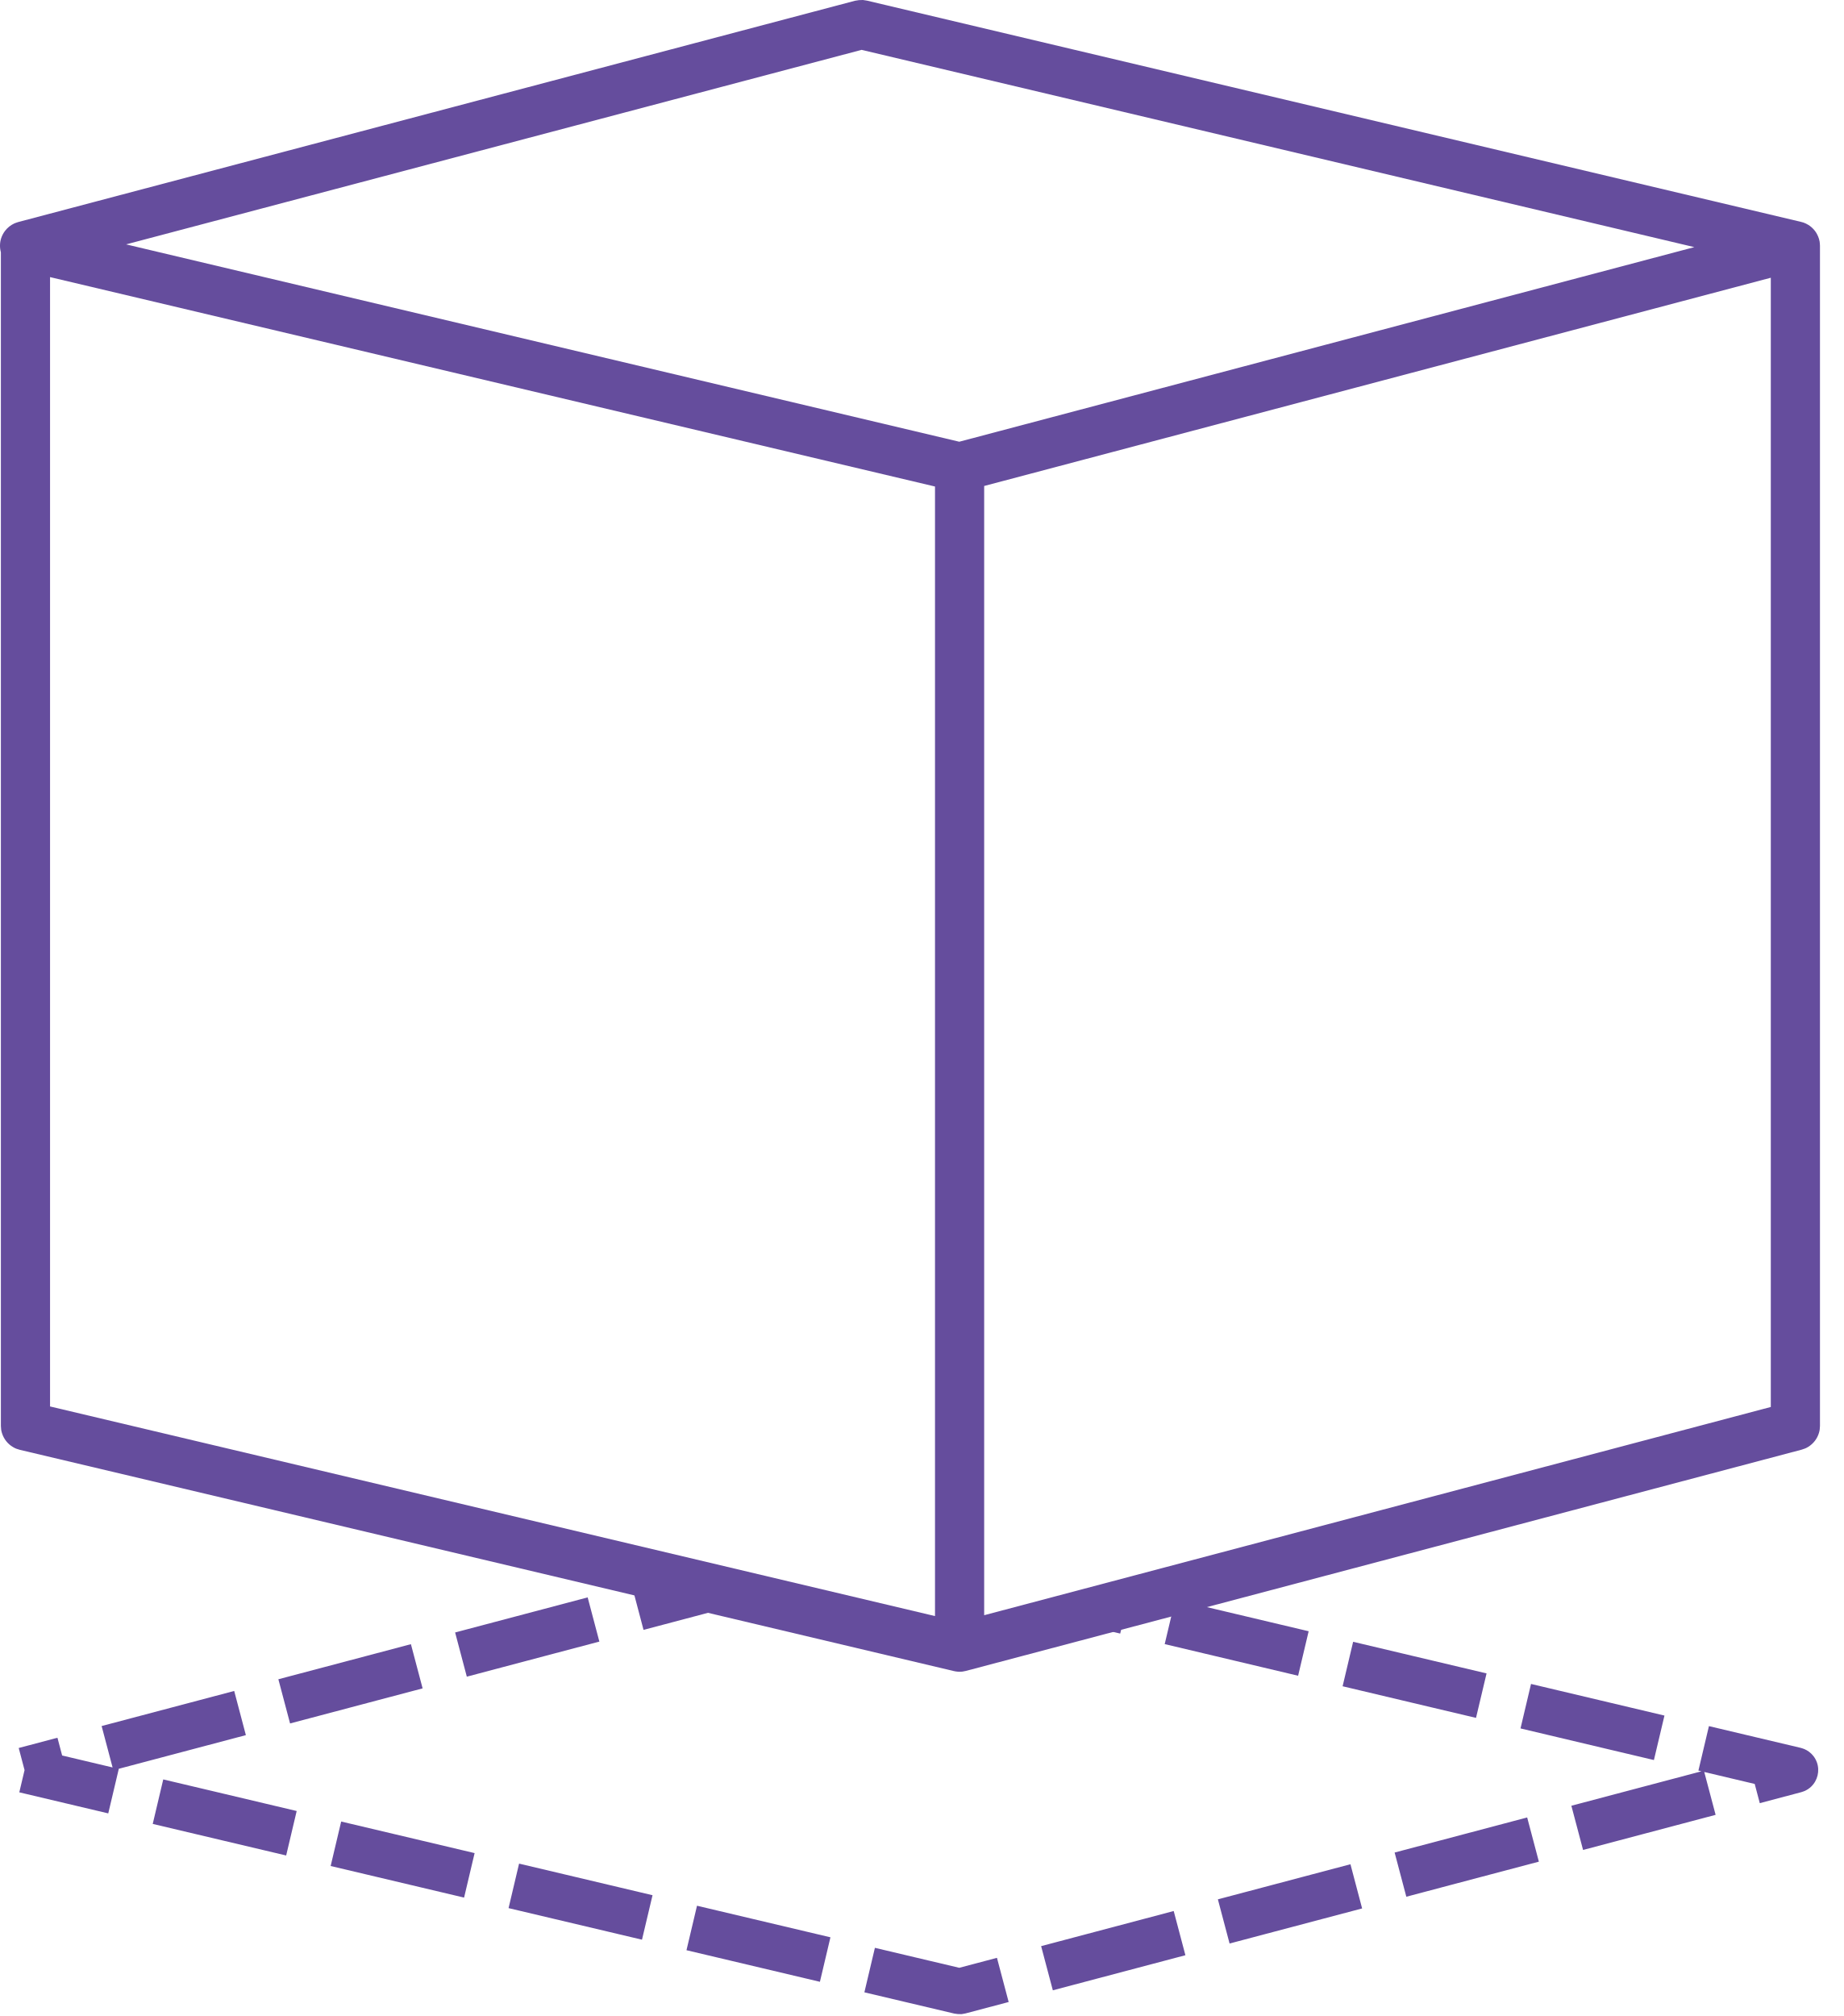
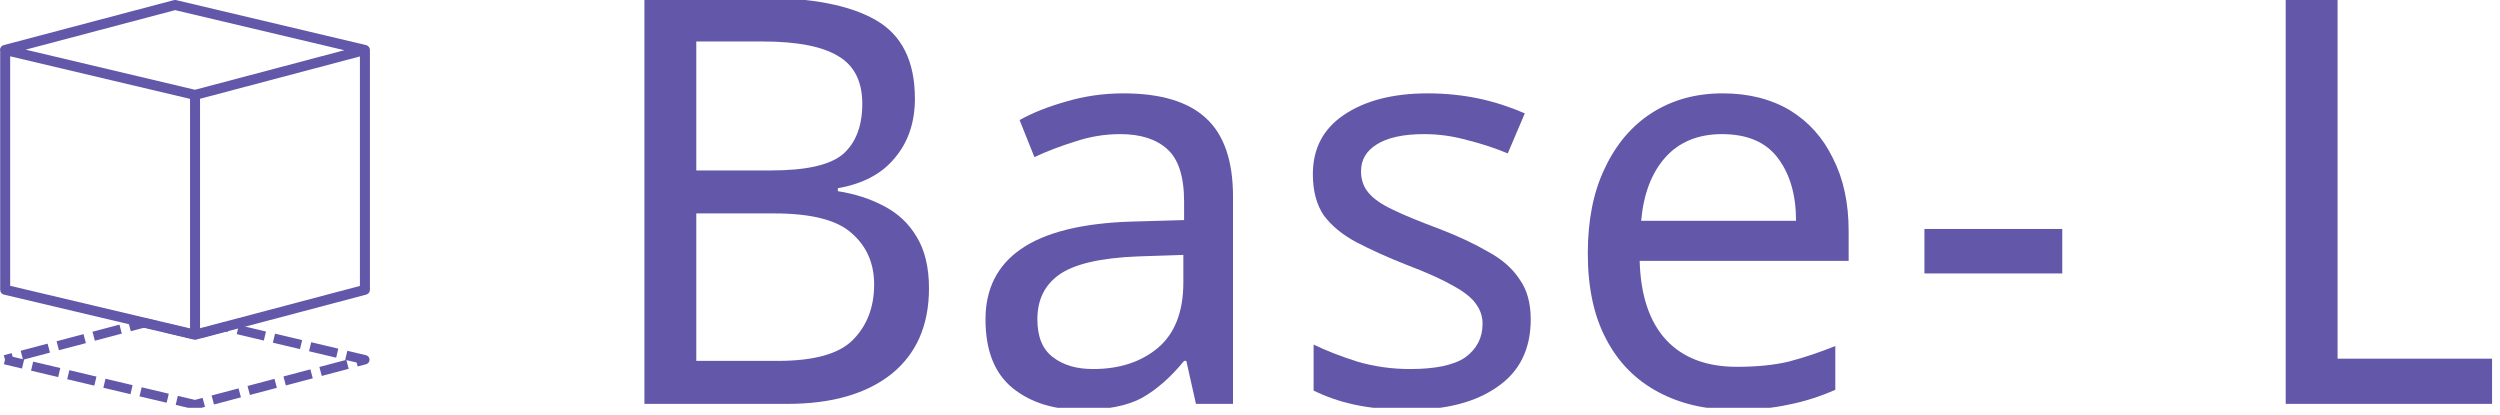
- <svg xmlns="http://www.w3.org/2000/svg" width="100%" height="100%" viewBox="0 0 75 82" version="1.1" xml:space="preserve" style="fill-rule:evenodd;clip-rule:evenodd;stroke-linejoin:round;stroke-miterlimit:1.414;">
-   <g>
-     <path d="M0.036,10.261c-0.051,-0.187 -0.049,-0.388 0.013,-0.576c0.035,-0.105 0.087,-0.204 0.154,-0.292c0.1,-0.132 0.233,-0.238 0.384,-0.307c0.051,-0.022 0.104,-0.037 0.156,-0.055l34.037,-9c0.161,-0.029 0.161,-0.029 0.325,-0.031c0.054,0.008 0.108,0.016 0.161,0.025l38,9l0.022,0.006c0.059,0.014 0.099,0.026 0.178,0.064c0.033,0.016 0.065,0.033 0.096,0.052l0.008,0.005c0.094,0.06 0.177,0.134 0.246,0.22c0.037,0.046 0.07,0.095 0.097,0.146c0.035,0.064 0.063,0.132 0.084,0.202c0.025,0.088 0.03,0.129 0.034,0.193c0.001,0.016 0.002,0.032 0.003,0.048l0.002,0.037l0,48c-0.009,0.128 -0.005,0.163 -0.042,0.287c-0.07,0.234 -0.227,0.437 -0.435,0.565c-0.111,0.068 -0.145,0.072 -0.267,0.114l-34,9l-0.01,0.002c-0.038,0.01 -0.077,0.018 -0.117,0.023l-0.011,0.002c-0.016,0.002 -0.032,0.003 -0.048,0.004l-0.002,0l-0.002,0l-0.001,0l-0.004,0.001c-0.063,0.004 -0.104,0.003 -0.144,-0.002c-0.027,-0.002 -0.053,-0.005 -0.08,-0.01c-0.022,-0.003 -0.044,-0.008 -0.066,-0.013l-0.001,0l-38,-9c-0.126,-0.04 -0.161,-0.043 -0.275,-0.111c-0.215,-0.125 -0.378,-0.331 -0.451,-0.569c-0.039,-0.127 -0.034,-0.162 -0.044,-0.293l0,-47.737ZM2.036,57.207l36,8.526l0,-45.944l-36,-8.518l0,45.936ZM72.036,11.297l-32,8.47l0,45.931l32,-8.47l0,-45.931ZM5.13,9.94l33.893,8.027l29.902,-7.915l-33.876,-8.024l-29.919,7.912Z" style="fill:#654d9d;" />
-     <path d="M35.591,79.227l3.432,0.812l1.533,-0.405l0.476,1.797l-1.758,0.465l-0.15,0.027c-0.152,0.002 -0.152,0.002 -0.302,-0.021l-1.849,-0.437l-1.81,-0.428c0.143,-0.603 0.286,-1.207 0.428,-1.81ZM28.354,77.515l5.428,1.284l-0.428,1.81l-3.619,-0.857l-1.809,-0.428c0.142,-0.603 0.285,-1.206 0.428,-1.809ZM42.353,79.158l1.798,-0.476l3.595,-0.952l0.476,1.798l-3.595,0.951l-1.798,0.476c-0.158,-0.599 -0.317,-1.198 -0.476,-1.797ZM22.926,76.23l-0.172,0.725l0.172,-0.725l3.619,0.857l-0.429,1.809l-3.618,-0.856l-1.81,-0.428l0.428,-1.81c0.603,0.143 1.207,0.286 1.81,0.428ZM49.543,77.255l1.798,-0.476l3.595,-0.952l0.475,1.798l-3.595,0.951l-1.797,0.476c-0.159,-0.599 -0.317,-1.198 -0.476,-1.797ZM13.879,74.09l5.428,1.284l-0.428,1.81l-3.619,-0.857l-1.809,-0.428c0.142,-0.603 0.285,-1.206 0.428,-1.809ZM56.733,75.351l1.797,-0.475l3.595,-0.952l0.476,1.798l-3.595,0.951l-1.797,0.476c-0.159,-0.599 -0.317,-1.198 -0.476,-1.798ZM8.451,72.805l3.618,0.857l-0.428,1.809l-3.619,-0.856l0.302,-1.272l-0.302,1.272l-1.809,-0.428l0.428,-1.81c0.603,0.143 1.206,0.286 1.81,0.428ZM63.923,73.448l1.797,-0.476l3.495,-0.925l-0.124,-0.029l0.428,-1.809l3.731,0.884c0.049,0.016 0.099,0.028 0.147,0.048c0.142,0.06 0.268,0.155 0.364,0.275c0.065,0.081 0.115,0.171 0.15,0.268c0.124,0.344 0.029,0.739 -0.237,0.99c-0.075,0.071 -0.161,0.128 -0.255,0.171c-0.047,0.021 -0.097,0.034 -0.145,0.051l-1.686,0.447l-0.207,-0.782l-2.052,-0.486l0.462,1.743l-5.392,1.428c-0.159,-0.599 -0.318,-1.199 -0.476,-1.798ZM62.282,68.494l5.428,1.286l-0.429,1.809l-1.809,-0.428l-3.618,-0.858c0.143,-0.603 0.285,-1.206 0.428,-1.809ZM4.832,71.949l-0.428,1.81l-3.619,-0.857l0.214,-0.904l-0.238,-0.899l1.576,-0.417l0.191,0.722l2.052,0.486l-0.446,-1.684l3.595,-0.951l1.798,-0.476l0.475,1.797c-1.726,0.457 -3.453,0.912 -5.179,1.371c-0.003,0.001 0.006,0.002 0.009,0.002ZM55.045,66.779l5.428,1.286l-0.429,1.809l-1.809,-0.428l-3.618,-0.858c0.143,-0.603 0.285,-1.206 0.428,-1.809ZM11.324,68.303l3.595,-0.951l1.797,-0.476l0.476,1.798l-1.797,0.475l-3.595,0.952c-0.159,-0.599 -0.317,-1.199 -0.476,-1.798ZM24.382,66.771l-1.798,0.475l-0.253,-0.959l0.253,0.959l-3.594,0.952l-0.476,-1.798l3.595,-0.951c0,0 1.198,-0.317 1.797,-0.476c0.159,0.599 0.317,1.199 0.476,1.798ZM47.808,65.064l5.428,1.286l-0.429,1.81l-1.809,-0.429l-3.618,-0.858c0.143,-0.603 0.285,-1.206 0.428,-1.809ZM36.991,65.561c0,0 1.206,0.286 1.809,0.429l-0.43,1.809l-1.809,-0.429l0.231,-0.97l-0.231,0.97l-3.618,-0.86l0.43,-1.809c1.206,0.286 2.412,0.573 3.618,0.86ZM40.15,65.739l3.596,-0.946l1.16,-0.304c0.132,-0.024 0.165,-0.038 0.301,-0.029c0.05,0.004 0.1,0.016 0.149,0.023l0.643,0.152l-0.429,1.81l-0.416,-0.099l-0.935,0.246l-3.597,0.945c-0.157,-0.599 -0.315,-1.199 -0.472,-1.798ZM29.154,63.698l2.41,0.573l-0.43,1.809l-1.809,-0.43l0.283,-1.19l-0.283,1.19l-0.373,-0.089l-2.773,0.734l-0.475,-1.797l2.997,-0.794c0.151,-0.027 0.15,-0.027 0.303,-0.029c0.05,0.008 0.1,0.016 0.15,0.023Z" style="fill:#654d9d;fill-rule:nonzero;" />
+ <svg xmlns="http://www.w3.org/2000/svg" width="100%" height="100%" viewBox="0 0 199 33" version="1.1" xml:space="preserve" style="fill-rule:evenodd;clip-rule:evenodd;stroke-linejoin:round;stroke-miterlimit:1.414;">
+   <g id="Artboard1" transform="matrix(1,0,0,1,-26.9825,-19.7849)">
+     <rect x="26.982" y="19.785" width="198.369" height="32.461" style="fill:none;" />
+     <clipPath id="_clip1">
+       <rect x="26.982" y="19.785" width="198.369" height="32.461" />
+     </clipPath>
+     <g clip-path="url(#_clip1)">
+       <g transform="matrix(0.186384,-4.7843e-19,-1.10268e-18,0.439359,19.5313,-46.601)">
+         <g transform="matrix(2.1338,2.32355e-18,5.35528e-18,0.905195,-17.5976,14.4104)">
+           <path d="M27.019,161.263C26.968,161.077 26.97,160.876 27.032,160.687C27.066,160.582 27.118,160.483 27.185,160.395C27.286,160.263 27.419,160.157 27.57,160.089C27.62,160.066 27.674,160.052 27.726,160.033L61.763,151.033C61.924,151.004 61.924,151.004 62.087,151.002C62.141,151.011 62.195,151.019 62.249,151.027L100.249,160.027L100.27,160.034C100.329,160.048 100.369,160.059 100.449,160.097C100.482,160.113 100.514,160.13 100.544,160.15L100.553,160.155C100.646,160.214 100.73,160.288 100.799,160.375C100.836,160.421 100.868,160.47 100.896,160.521C100.931,160.584 100.959,160.652 100.979,160.722C101.005,160.81 101.009,160.851 101.013,160.915C101.015,160.932 101.016,160.948 101.016,160.964L101.019,161L101.019,209C101.009,209.129 101.014,209.163 100.976,209.287C100.906,209.521 100.75,209.725 100.541,209.852C100.431,209.92 100.396,209.925 100.274,209.967L66.274,218.967L66.265,218.969C66.226,218.979 66.187,218.986 66.148,218.991L66.136,218.993C66.12,218.995 66.104,218.996 66.088,218.998L66.086,218.998L66.085,218.998L66.084,218.998L66.08,218.998C66.016,219.002 65.976,219.001 65.935,218.996C65.909,218.994 65.882,218.991 65.856,218.987C65.834,218.983 65.812,218.979 65.79,218.973L65.788,218.973L27.788,209.973C27.663,209.933 27.628,209.93 27.513,209.863C27.298,209.737 27.135,209.531 27.062,209.293C27.024,209.166 27.028,209.131 27.019,209L27.019,161.263ZM29.019,208.209L65.019,216.735L65.019,170.791L29.019,162.273L29.019,208.209ZM99.019,162.299L67.019,170.77L67.019,216.701L99.019,208.23L99.019,162.299ZM32.113,160.942L66.005,168.969L95.907,161.054L62.032,153.031L32.113,160.942Z" style="fill:rgb(98,87,168);" />
+         </g>
+         <g transform="matrix(2.1338,2.32355e-18,5.35528e-18,0.905195,25.1178,14.4104)">
+           <path d="M42.555,230.23L45.987,231.042L47.52,230.636L47.996,232.433L46.238,232.899L46.088,232.925C45.936,232.927 45.936,232.928 45.786,232.905L43.937,232.467L42.127,232.039C42.27,231.436 42.413,230.833 42.555,230.23ZM35.318,228.517L40.746,229.802L40.318,231.611L36.699,230.755L34.89,230.327C35.032,229.723 35.175,229.12 35.318,228.517ZM49.317,230.16L51.115,229.684L54.71,228.733L55.186,230.53L51.591,231.482L49.793,231.958C49.635,231.358 49.476,230.759 49.317,230.16ZM29.89,227.233L29.718,227.958L29.89,227.233L33.508,228.089L33.08,229.898L29.462,229.042L27.652,228.614L28.08,226.805C28.683,226.947 29.287,227.09 29.89,227.233ZM56.507,228.257L58.305,227.781L61.9,226.83L62.375,228.627L58.78,229.579L56.983,230.054C56.824,229.455 56.666,228.856 56.507,228.257ZM20.843,225.092L26.271,226.377L25.843,228.186L22.224,227.33L20.415,226.902C20.557,226.298 20.7,225.695 20.843,225.092ZM63.697,226.354L65.494,225.878L69.089,224.926L69.565,226.724L65.97,227.675L64.173,228.151C64.014,227.552 63.856,226.953 63.697,226.354ZM15.415,223.808L19.033,224.664L18.605,226.473L14.986,225.617L15.287,224.345L14.986,225.617L13.177,225.189L13.605,223.38C14.208,223.522 14.811,223.665 15.415,223.808ZM70.887,224.451L72.684,223.975L76.179,223.05L76.055,223.021L76.483,221.211L80.214,222.095C80.263,222.111 80.313,222.123 80.361,222.143C80.503,222.203 80.629,222.298 80.725,222.419C80.79,222.499 80.84,222.589 80.875,222.686C80.999,223.031 80.904,223.426 80.638,223.677C80.563,223.747 80.477,223.805 80.383,223.847C80.336,223.868 80.286,223.882 80.238,223.899L78.552,224.345L78.345,223.563L76.293,223.077L76.755,224.821L71.363,226.248C71.204,225.649 71.045,225.05 70.887,224.451ZM69.246,219.496L74.674,220.783L74.245,222.592L72.436,222.163L68.818,221.306C68.96,220.703 69.103,220.099 69.246,219.496ZM11.796,222.952L11.368,224.761L7.749,223.905L7.963,223L7.725,222.101L9.301,221.684L9.492,222.406L11.544,222.892L11.098,221.209L14.693,220.257L16.491,219.781L16.966,221.579C15.24,222.036 13.513,222.491 11.787,222.95C11.784,222.95 11.793,222.951 11.796,222.952ZM62.009,217.781L67.437,219.068L67.008,220.877L65.199,220.448L61.581,219.591C61.724,218.988 61.866,218.385 62.009,217.781ZM18.288,219.306L21.883,218.354L23.68,217.879L24.156,219.676L22.359,220.152L18.764,221.103C18.605,220.504 18.447,219.905 18.288,219.306ZM31.346,217.773L29.548,218.249L29.295,217.289L29.548,218.249L25.954,219.2L25.478,217.403L29.073,216.451C29.073,216.451 30.271,216.134 30.87,215.976C31.029,216.575 31.187,217.174 31.346,217.773ZM54.772,216.067L60.2,217.353L59.771,219.162L57.962,218.733L54.344,217.876C54.487,217.273 54.629,216.67 54.772,216.067ZM43.955,216.563C43.955,216.563 45.161,216.85 45.764,216.993L45.334,218.802L43.525,218.372L43.756,217.403L43.525,218.372L39.907,217.512L40.337,215.703C41.543,215.99 42.749,216.276 43.955,216.563ZM47.114,216.741L50.71,215.796L51.87,215.491C52.002,215.468 52.035,215.453 52.171,215.463C52.221,215.466 52.27,215.478 52.32,215.486L52.963,215.638L52.534,217.447L52.118,217.348L51.183,217.594L47.586,218.539C47.429,217.94 47.271,217.341 47.114,216.741ZM36.118,214.701L38.528,215.273L38.098,217.082L36.289,216.653L36.572,215.463L36.289,216.653L35.915,216.564L33.143,217.297L32.668,215.5L35.665,214.707C35.816,214.68 35.815,214.68 35.968,214.678C36.018,214.685 36.068,214.693 36.118,214.701Z" style="fill:rgb(98,87,168);fill-rule:nonzero;" />
+         </g>
+       </g>
+       <g transform="matrix(3.77531,0,0,3.77531,-647.614,-1982.62)">
+         <text x="191.119px" y="538.91px" style="font-family:'Code-Pro-Light-Demo', 'Code Pro Light Demo';font-weight:300;font-size:12px;fill:rgb(98,87,168);">Ba<tspan x="205.759px " y="538.91px ">s</tspan>e</text>
+         <text x="218.779px" y="538.91px" style="font-family:'LucidaGrande', 'Lucida Grande', sans-serif;font-weight:500;font-size:12px;fill:rgb(98,87,168);">-</text>
+         <text x="225.722px" y="538.91px" style="font-family:'Code-Pro-Light-Demo', 'Code Pro Light Demo';font-weight:300;font-size:12px;fill:rgb(98,87,168);">L</text>
+       </g>
+     </g>
  </g>
</svg>
